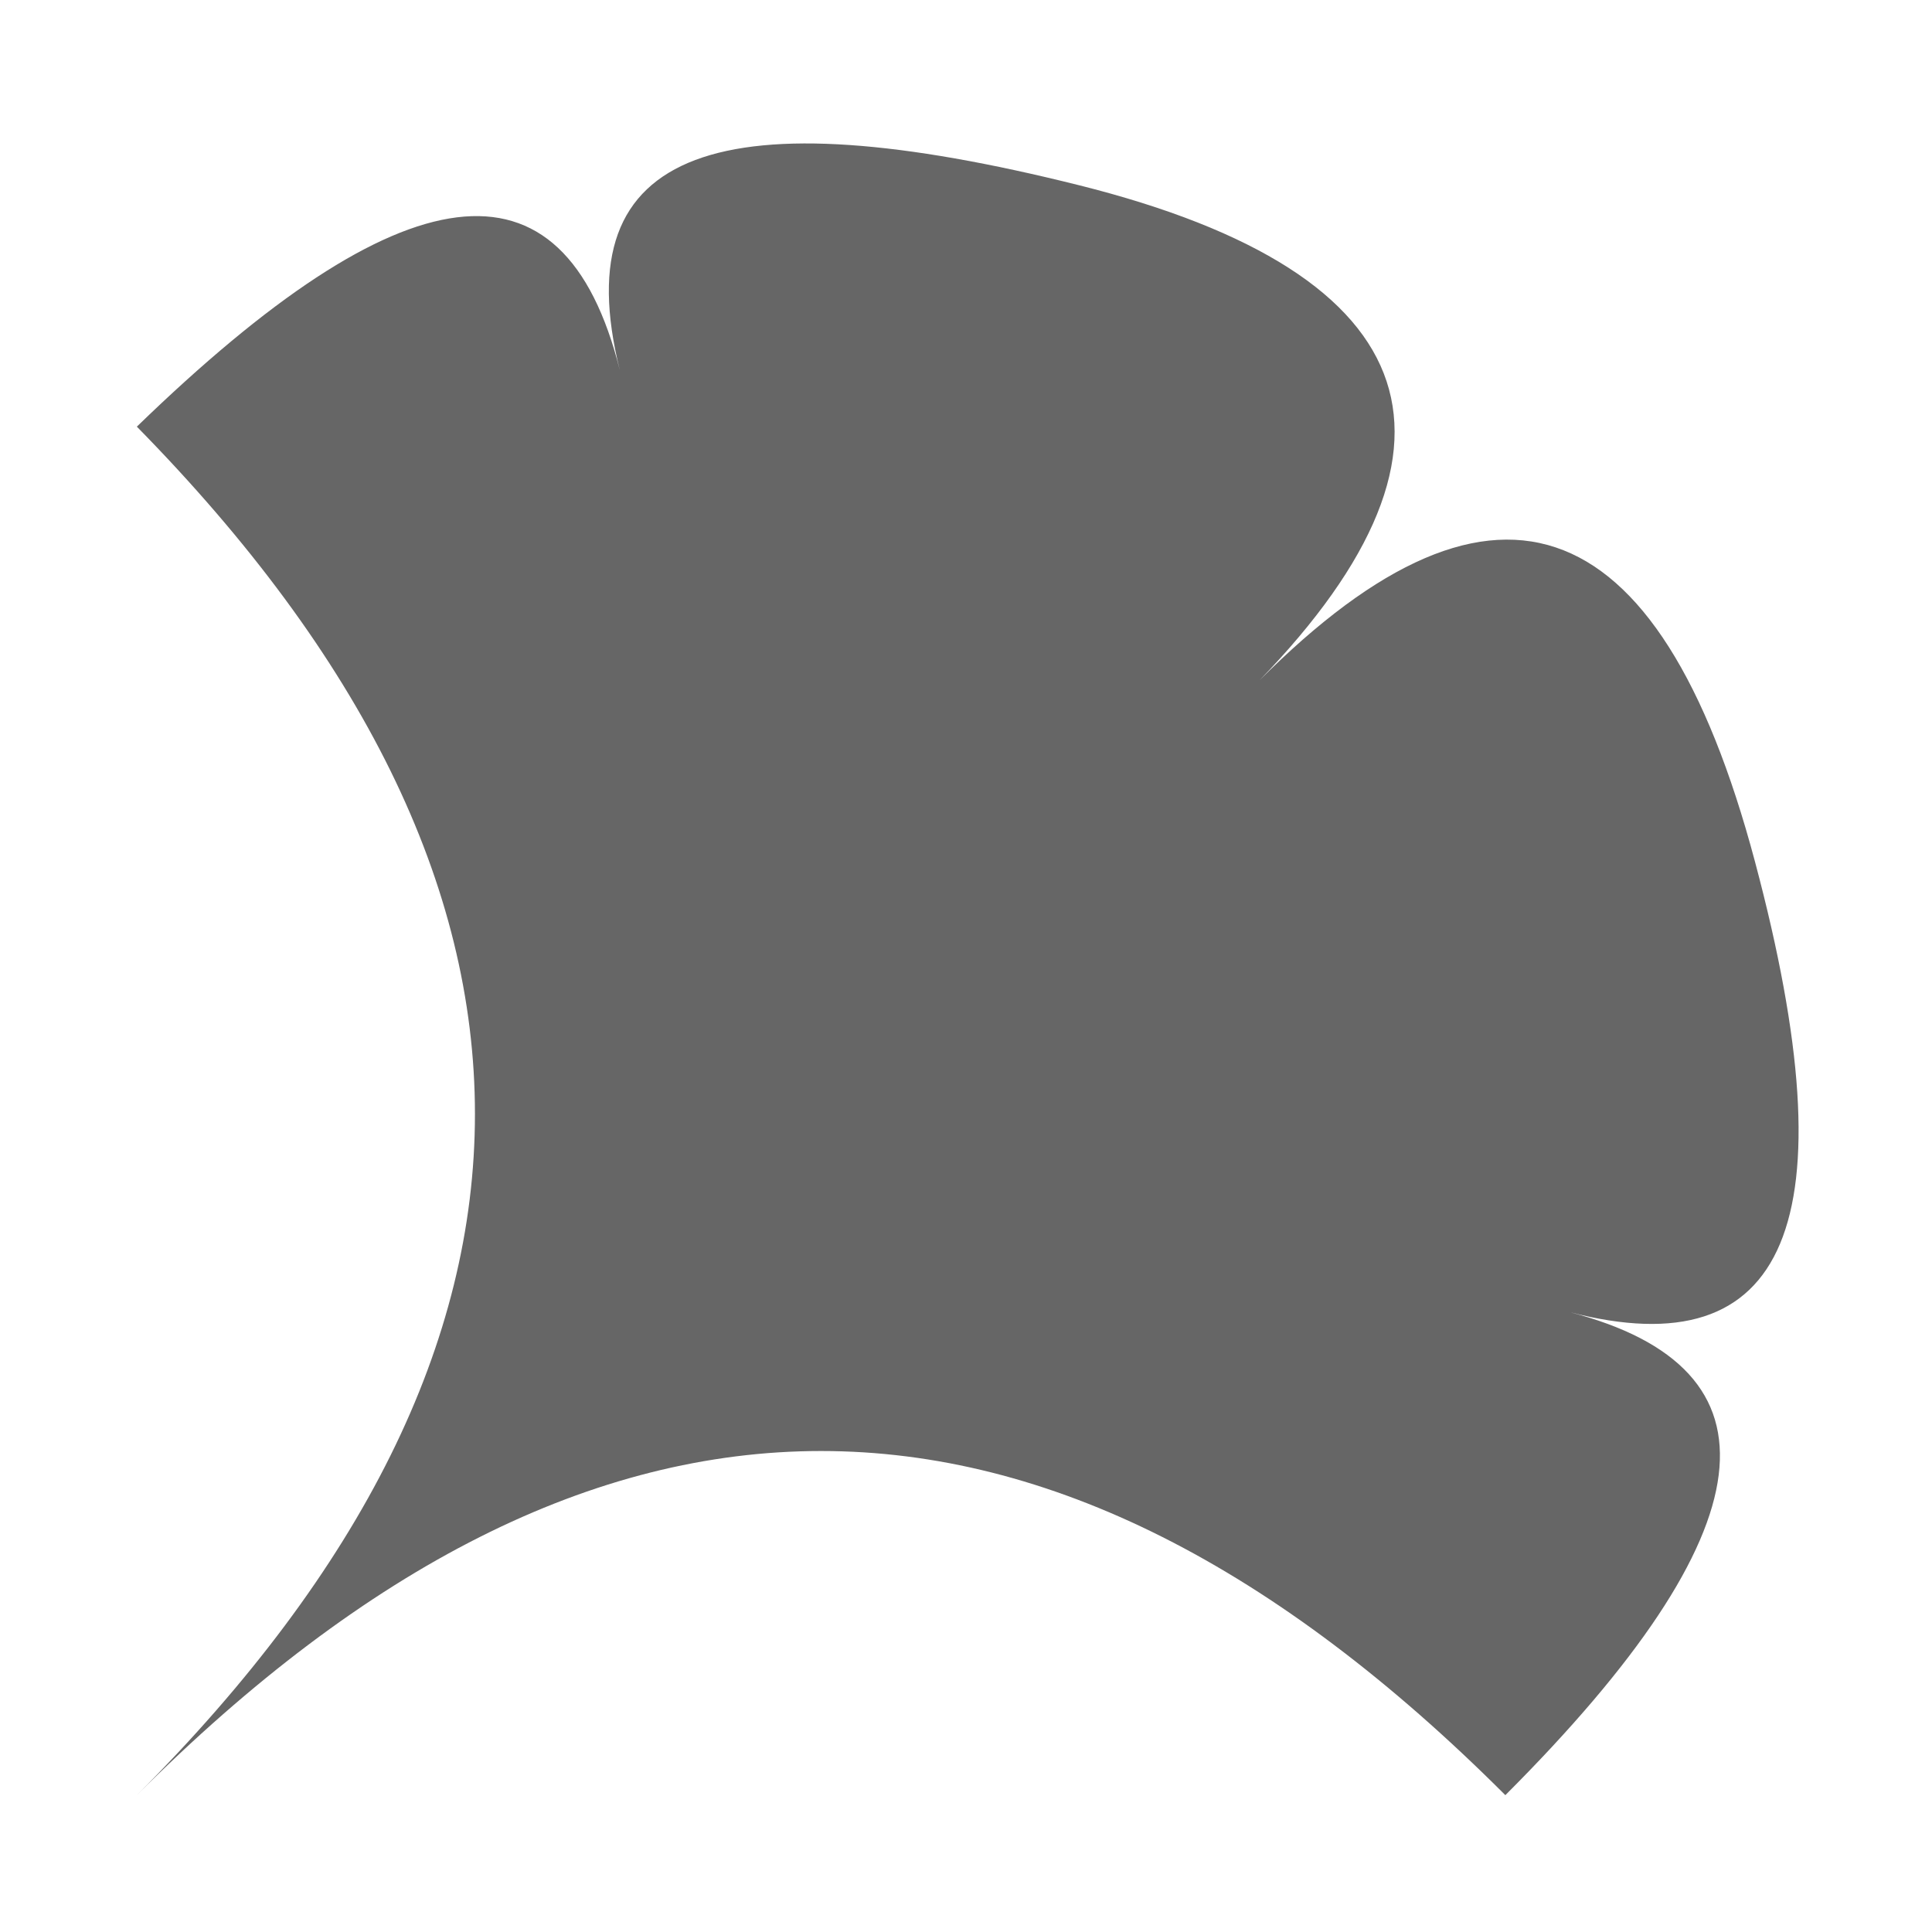
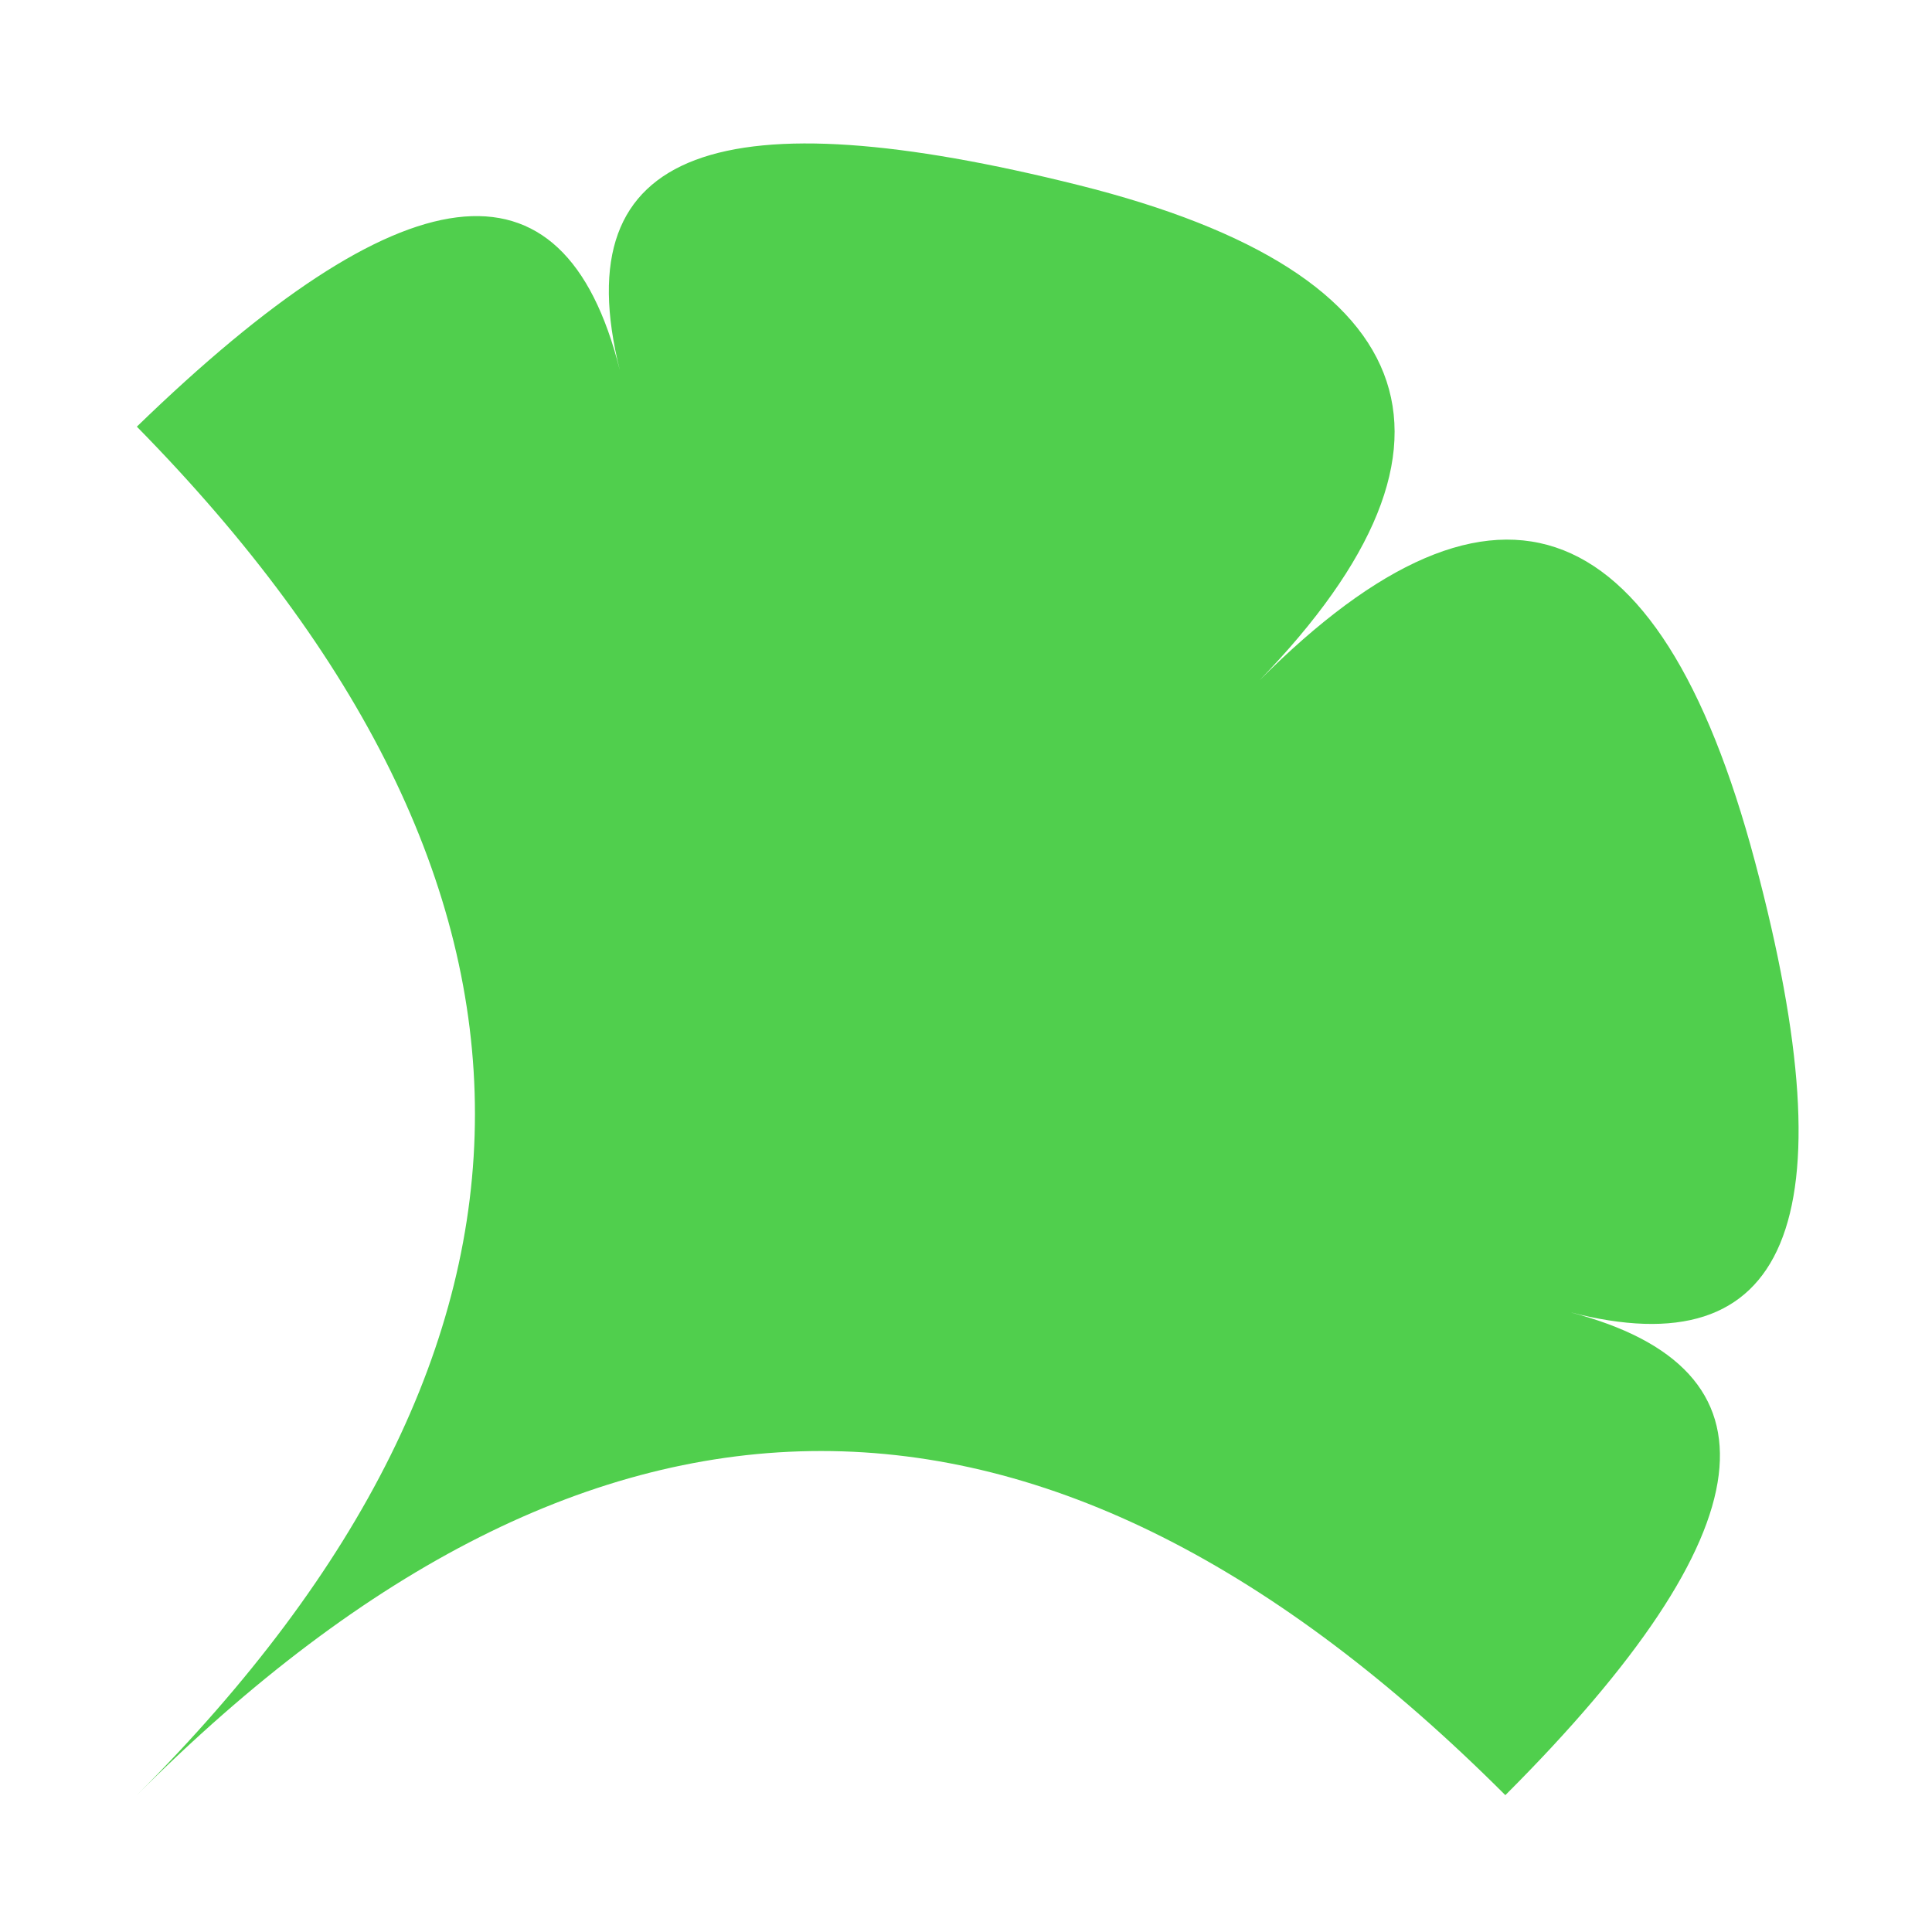
<svg xmlns="http://www.w3.org/2000/svg" version="1.1" x="0px" y="0px" width="24px" height="24px" viewBox="0 0 24 24" style="enable-background:new 0 0 24 24;" xml:space="preserve">
  <style type="text/css">
- 	.st0{fill:#666666;}
+ 	.st0{fill:#50cf4d;}
</style>
  <path class="st0" d="M1.7,22.3c5.7-5.7,11.3-5.7,17,0c3.3-3.3,3.5-5.3,0.8-6c2.7,0.7,3.5-1.1,2.3-5.6s-3.3-5.2-6.3-2.1  c3-3,2.3-5.2-2.1-6.3S7,1.8,7.7,4.6C7,1.8,5,2.1,1.7,5.3C7.3,11,7.3,16.7,1.7,22.3" />
</svg>
